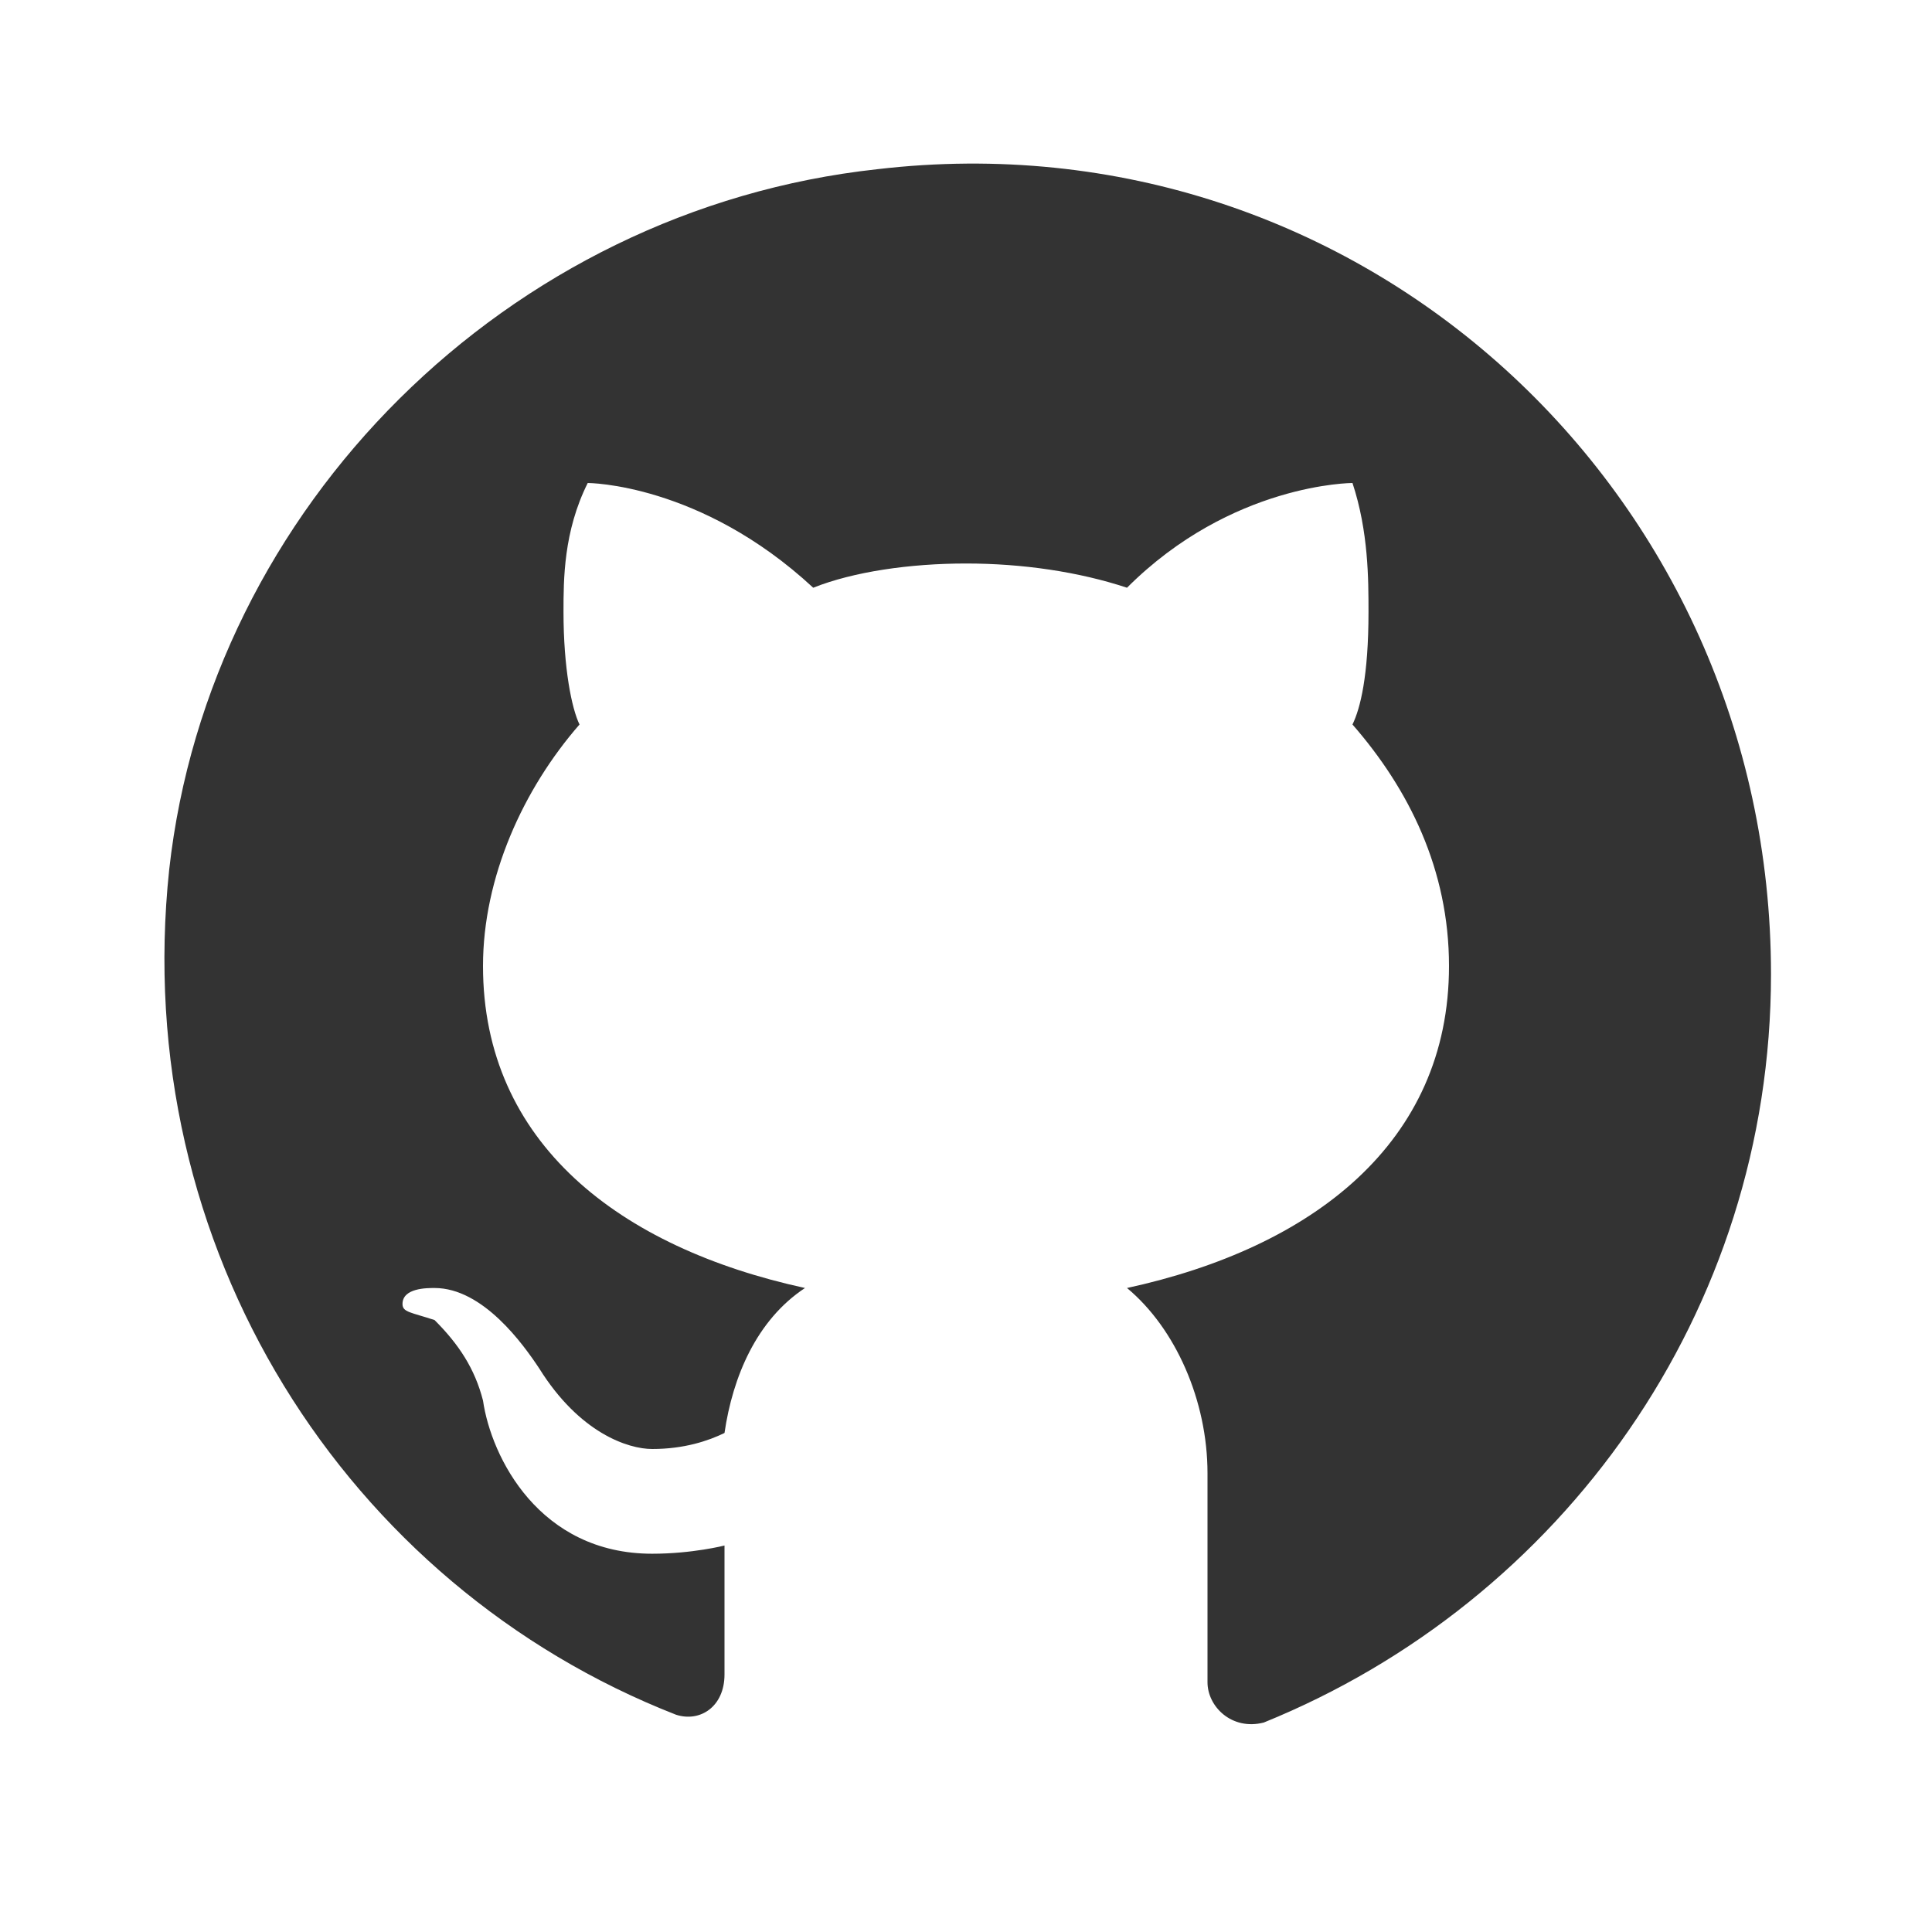
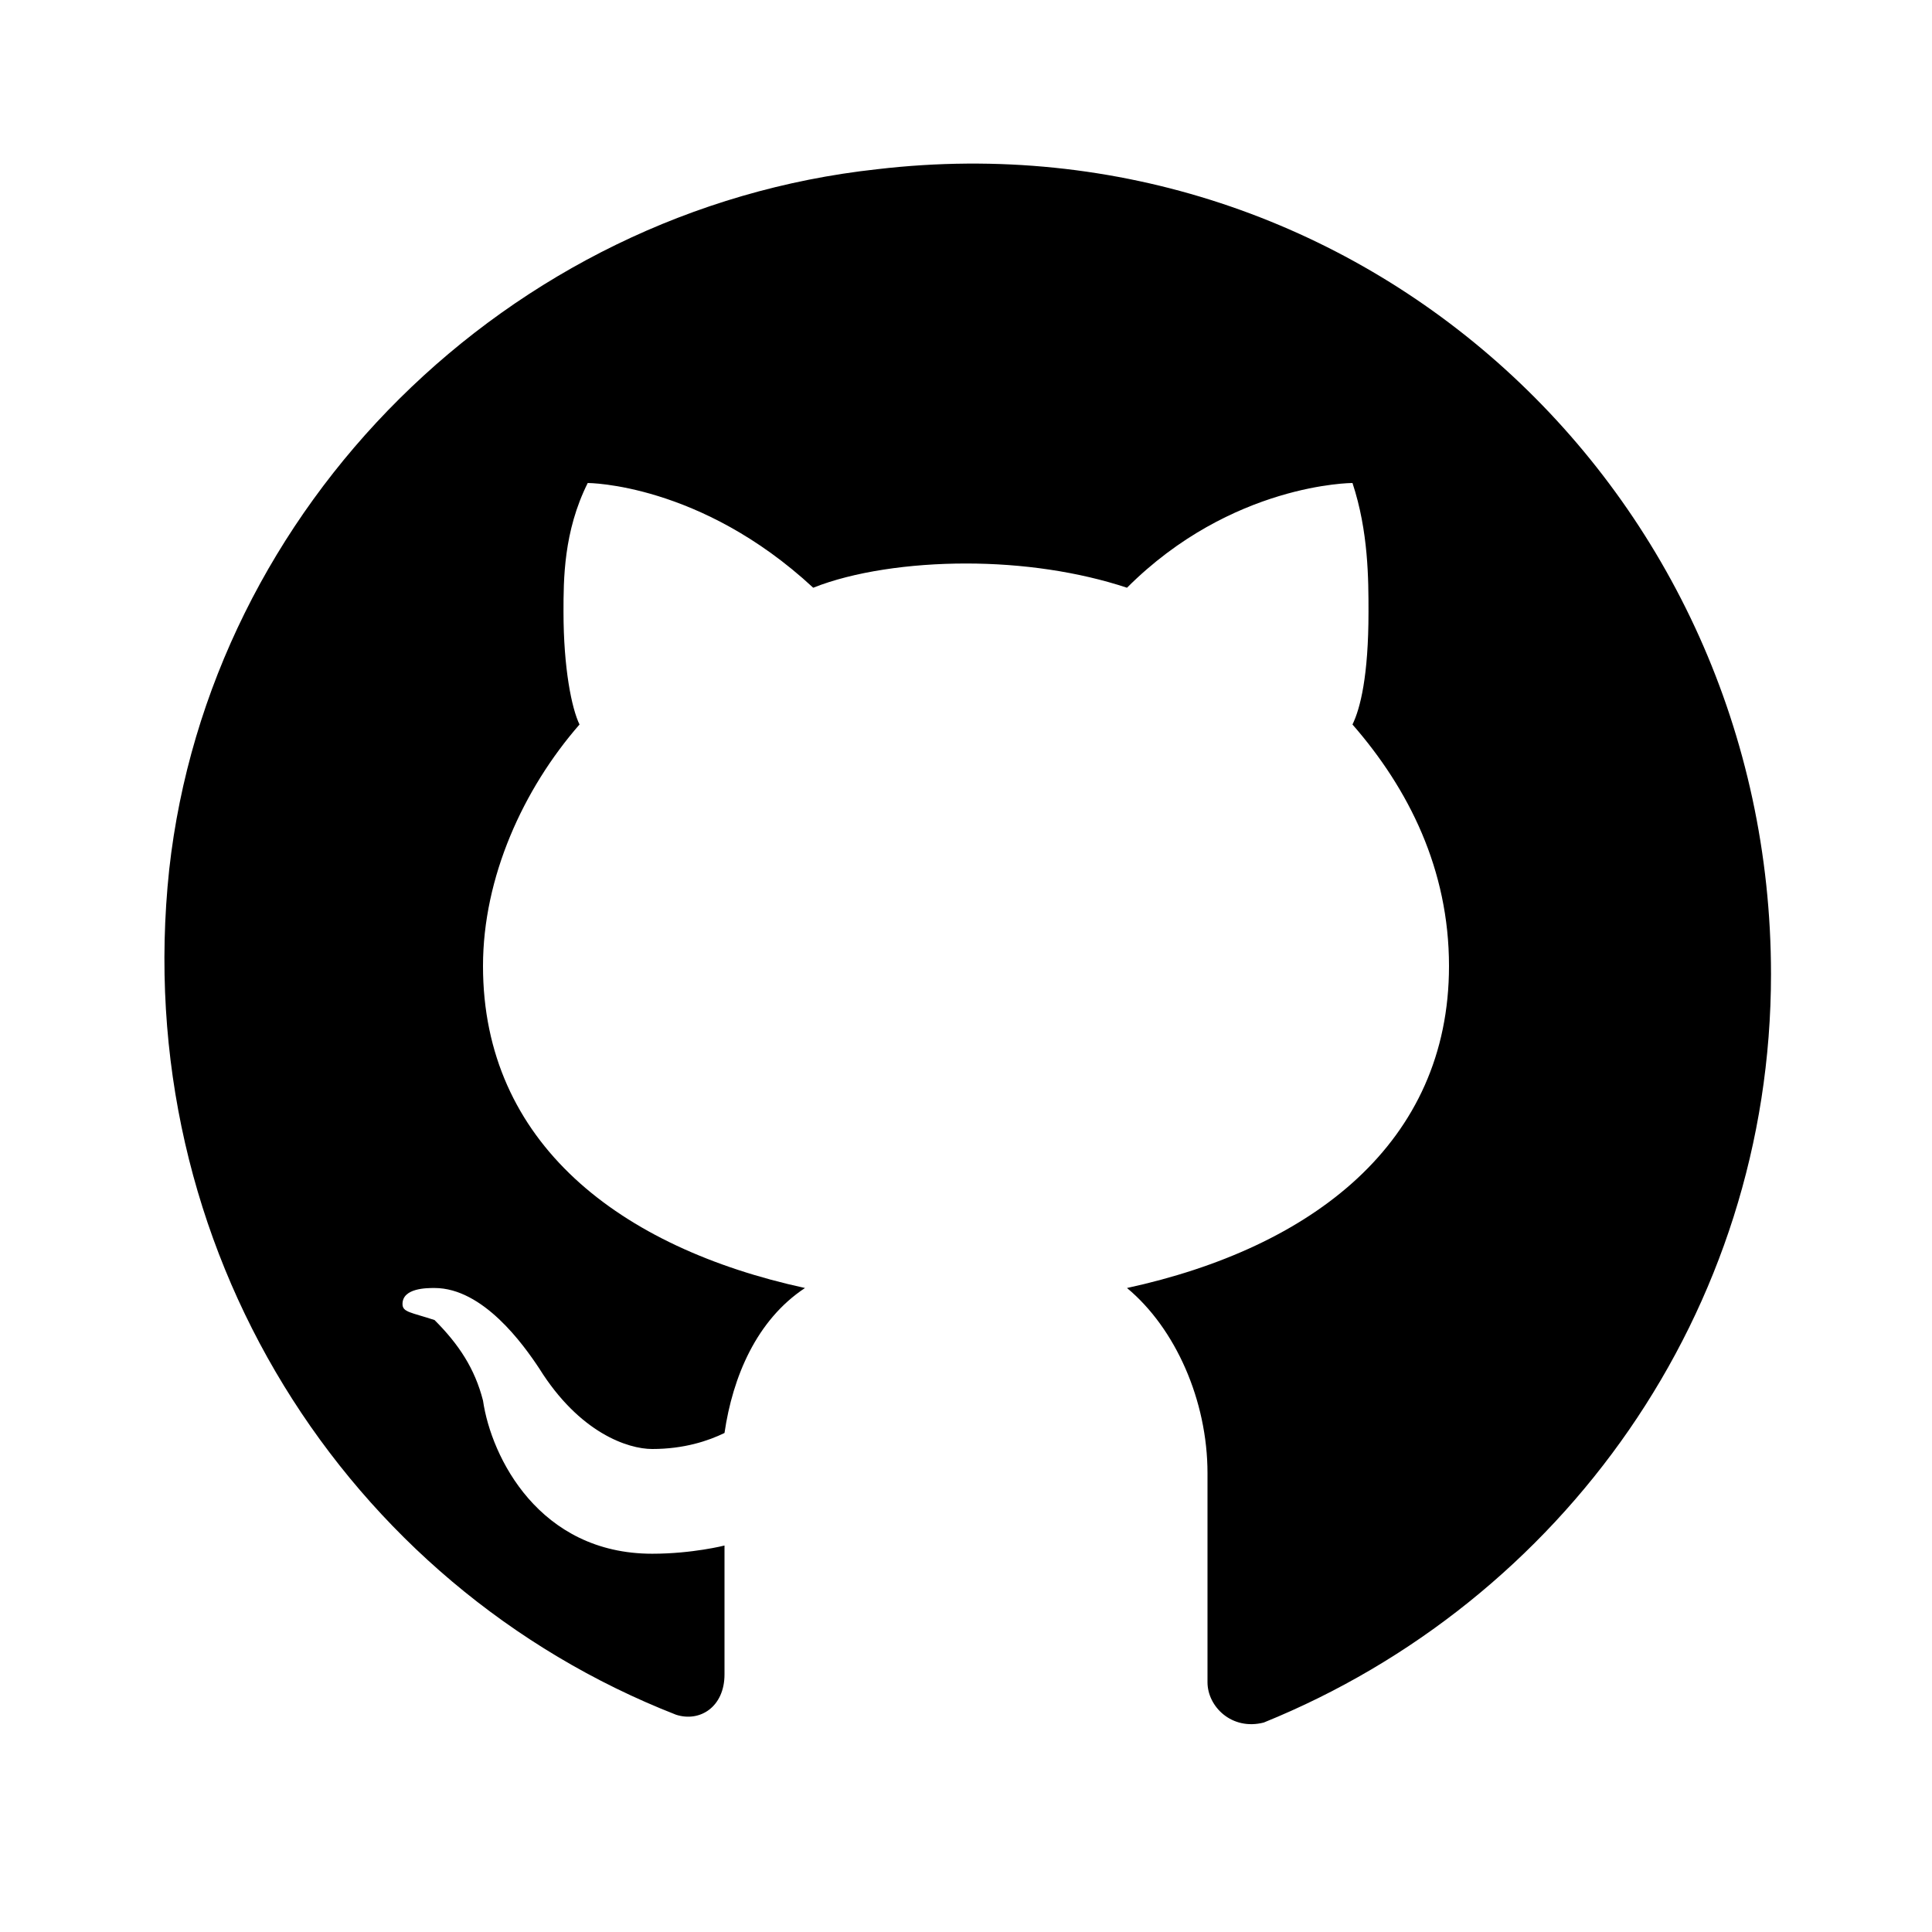
<svg xmlns="http://www.w3.org/2000/svg" width="24pt" height="24pt" viewBox="0 0 24 24" version="1.1">
  <g id="surface9375860">
-     <path style=" stroke:none;fill-rule:nonzero;fill:rgb(20%,20%,20%);fill-opacity:1;" d="M 10.898 2.102 C 6.301 2.602 2.602 6.301 2.102 10.801 C 1.602 15.5 4.301 19.699 8.398 21.301 C 8.699 21.398 9 21.199 9 20.801 L 9 19.199 C 9 19.199 8.602 19.301 8.102 19.301 C 6.699 19.301 6.102 18.102 6 17.398 C 5.898 17 5.699 16.699 5.398 16.398 C 5.102 16.301 5 16.301 5 16.199 C 5 16 5.301 16 5.398 16 C 6 16 6.5 16.699 6.699 17 C 7.199 17.801 7.801 18 8.102 18 C 8.5 18 8.801 17.898 9 17.801 C 9.102 17.102 9.398 16.398 10 16 C 7.699 15.5 6 14.199 6 12 C 6 10.898 6.5 9.801 7.199 9 C 7.102 8.801 7 8.301 7 7.602 C 7 7.199 7 6.602 7.301 6 C 7.301 6 8.699 6 10.102 7.301 C 10.602 7.102 11.301 7 12 7 C 12.699 7 13.398 7.102 14 7.301 C 15.301 6 16.801 6 16.801 6 C 17 6.602 17 7.199 17 7.602 C 17 8.398 16.898 8.801 16.801 9 C 17.5 9.801 18 10.801 18 12 C 18 14.199 16.301 15.5 14 16 C 14.602 16.5 15 17.398 15 18.301 L 15 20.898 C 15 21.199 15.301 21.5 15.699 21.398 C 19.398 19.898 22 16.301 22 12.102 C 22 6.102 16.898 1.398 10.898 2.102 Z M 10.898 2.102 " />
+     <path style=" stroke:none;fill-rule:nonzero;" d="M 10.898 2.102 C 6.301 2.602 2.602 6.301 2.102 10.801 C 1.602 15.5 4.301 19.699 8.398 21.301 C 8.699 21.398 9 21.199 9 20.801 L 9 19.199 C 9 19.199 8.602 19.301 8.102 19.301 C 6.699 19.301 6.102 18.102 6 17.398 C 5.898 17 5.699 16.699 5.398 16.398 C 5.102 16.301 5 16.301 5 16.199 C 5 16 5.301 16 5.398 16 C 6 16 6.5 16.699 6.699 17 C 7.199 17.801 7.801 18 8.102 18 C 8.5 18 8.801 17.898 9 17.801 C 9.102 17.102 9.398 16.398 10 16 C 7.699 15.5 6 14.199 6 12 C 6 10.898 6.5 9.801 7.199 9 C 7.102 8.801 7 8.301 7 7.602 C 7 7.199 7 6.602 7.301 6 C 7.301 6 8.699 6 10.102 7.301 C 10.602 7.102 11.301 7 12 7 C 12.699 7 13.398 7.102 14 7.301 C 15.301 6 16.801 6 16.801 6 C 17 6.602 17 7.199 17 7.602 C 17 8.398 16.898 8.801 16.801 9 C 17.5 9.801 18 10.801 18 12 C 18 14.199 16.301 15.5 14 16 C 14.602 16.5 15 17.398 15 18.301 L 15 20.898 C 15 21.199 15.301 21.5 15.699 21.398 C 19.398 19.898 22 16.301 22 12.102 C 22 6.102 16.898 1.398 10.898 2.102 Z M 10.898 2.102 " />
  </g>
</svg>
